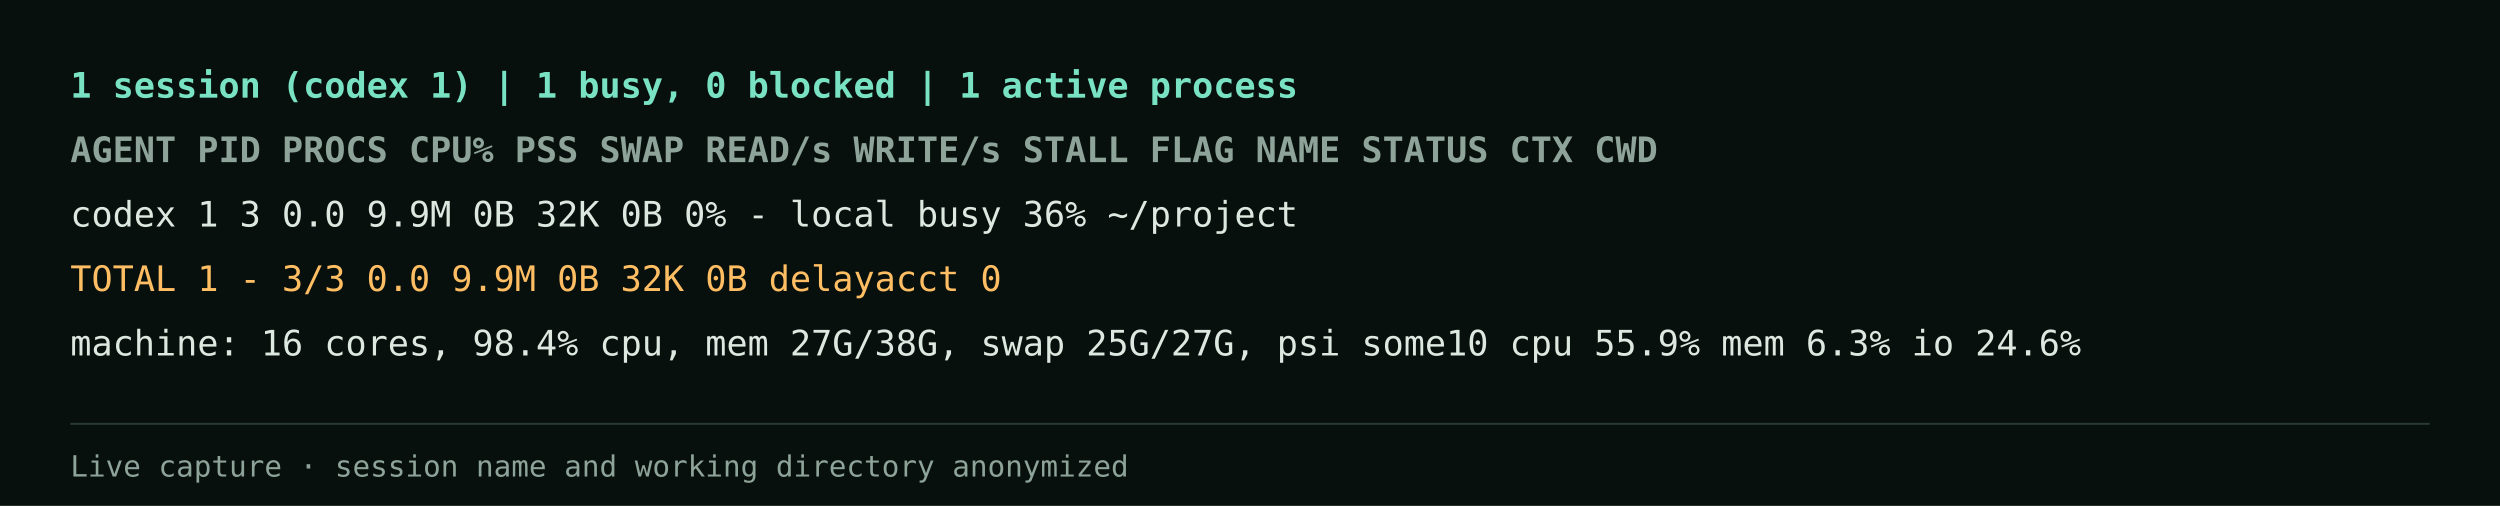
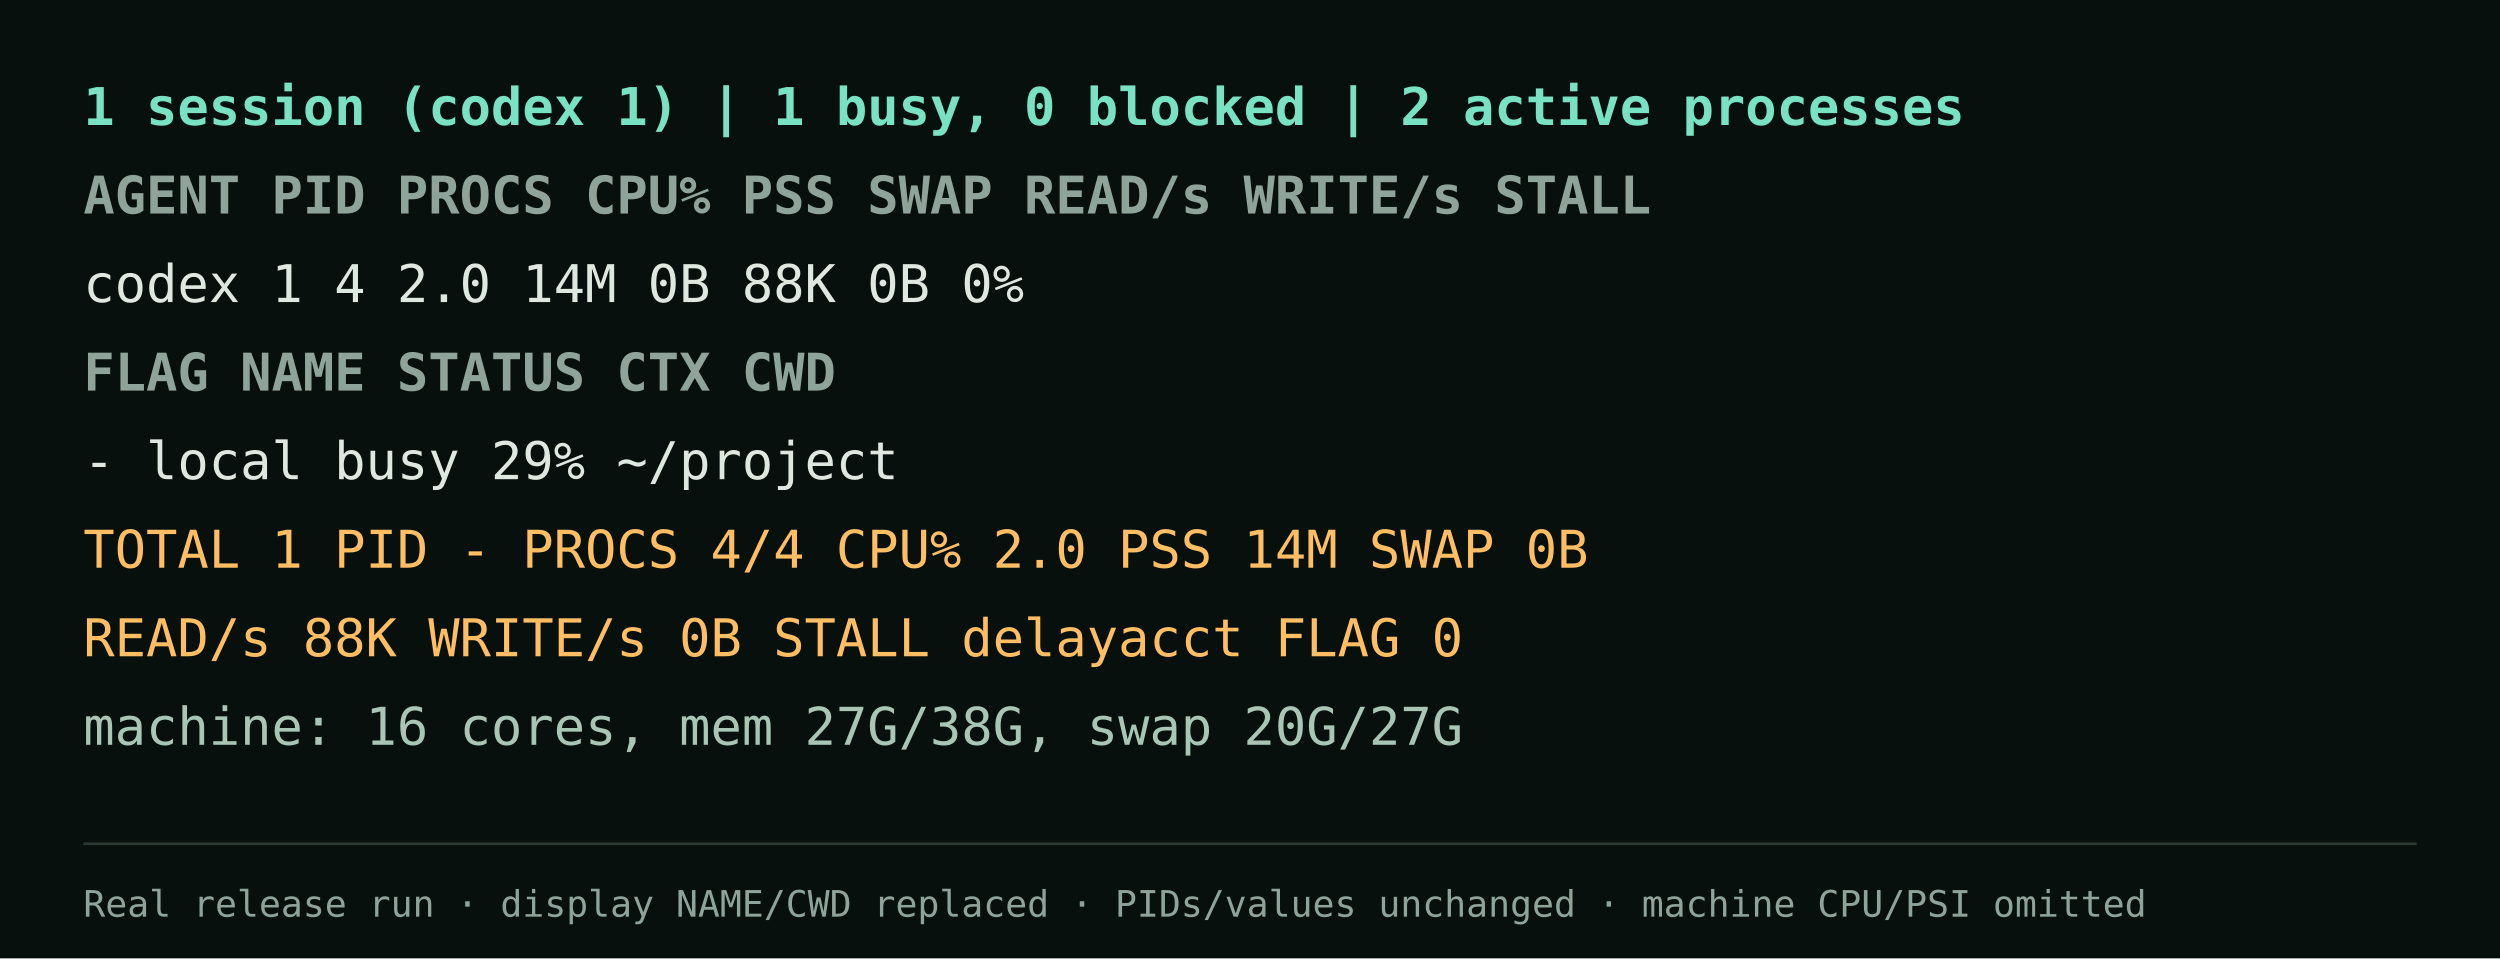
- <svg xmlns="http://www.w3.org/2000/svg" width="1280" height="259" viewBox="0 0 1280 259" role="img" aria-labelledby="title desc">
-   <rect width="1280" height="259" fill="#07100c" />
+ <svg xmlns="http://www.w3.org/2000/svg" width="960" height="368" viewBox="0 0 960 368" role="img" aria-labelledby="title desc">
+   <rect width="960" height="368" fill="#07100c" />
  <style>
-     text { font: 18px ui-monospace, SFMono-Regular, Menlo, Consolas, monospace; fill: #dce8e0; white-space: pre; }
+     text { font: 20px ui-monospace, SFMono-Regular, Menlo, Consolas, monospace; fill: #dce8e0; white-space: pre; }
    .summary { fill: #79e2c3; font-weight: 700; }
    .header { fill: #8ea399; font-weight: 700; }
    .total { fill: #ffbe63; }
-     .note { fill: #8ea399; font-size: 15px; }
+     .machine { fill: #a8c5b6; }
+     .note { fill: #8ea399; font-size: 14px; }
  </style>
-   <text class="summary" x="36" y="50">1 session (codex 1) | 1 busy, 0 blocked | 1 active process</text>
-   <text class="header" x="36" y="83">AGENT    PID  PROCS  CPU%   PSS  SWAP  READ/s  WRITE/s      STALL  FLAG  NAME  STATUS  CTX  CWD</text>
-   <text class="row" x="36" y="116">codex      1      3   0.0  9.9M    0B     32K       0B         0%  -     local busy    36%  ~/project</text>
-   <text class="total" x="36" y="149">TOTAL 1    -    3/3   0.0  9.9M    0B     32K       0B  delayacct  0</text>
-   <text class="row" x="36" y="182">  machine: 16 cores, 98.4% cpu, mem 27G/38G, swap 25G/27G, psi some10 cpu 55.9% mem 6.3% io 24.6%</text>
-   <line x1="36" y1="217" x2="1244" y2="217" stroke="#2a3a32" />
-   <text class="note" x="36" y="244">Live capture · session name and working directory anonymized</text>
+   <text class="summary" x="32" y="48">1 session (codex 1) | 1 busy, 0 blocked | 2 active processes</text>
+   <text class="header" x="32" y="82">AGENT  PID  PROCS  CPU%  PSS  SWAP  READ/s  WRITE/s  STALL</text>
+   <text class="row" x="32" y="116">codex  1    4      2.0   14M  0B    88K     0B       0%</text>
+   <text class="header" x="32" y="150">FLAG  NAME   STATUS  CTX  CWD</text>
+   <text class="row" x="32" y="184">-     local  busy    29%  ~/project</text>
+   <text class="total" x="32" y="218">TOTAL 1  PID -  PROCS 4/4  CPU% 2.0  PSS 14M  SWAP 0B</text>
+   <text class="total" x="32" y="252">         READ/s 88K  WRITE/s 0B  STALL delayacct  FLAG 0</text>
+   <text class="machine" x="32" y="286">machine: 16 cores, mem 27G/38G, swap 20G/27G</text>
+   <line x1="32" y1="324" x2="928" y2="324" stroke="#2a3a32" />
+   <text class="note" x="32" y="352">Real release run · display NAME/CWD replaced · PIDs/values unchanged · machine CPU/PSI omitted</text>
</svg>
